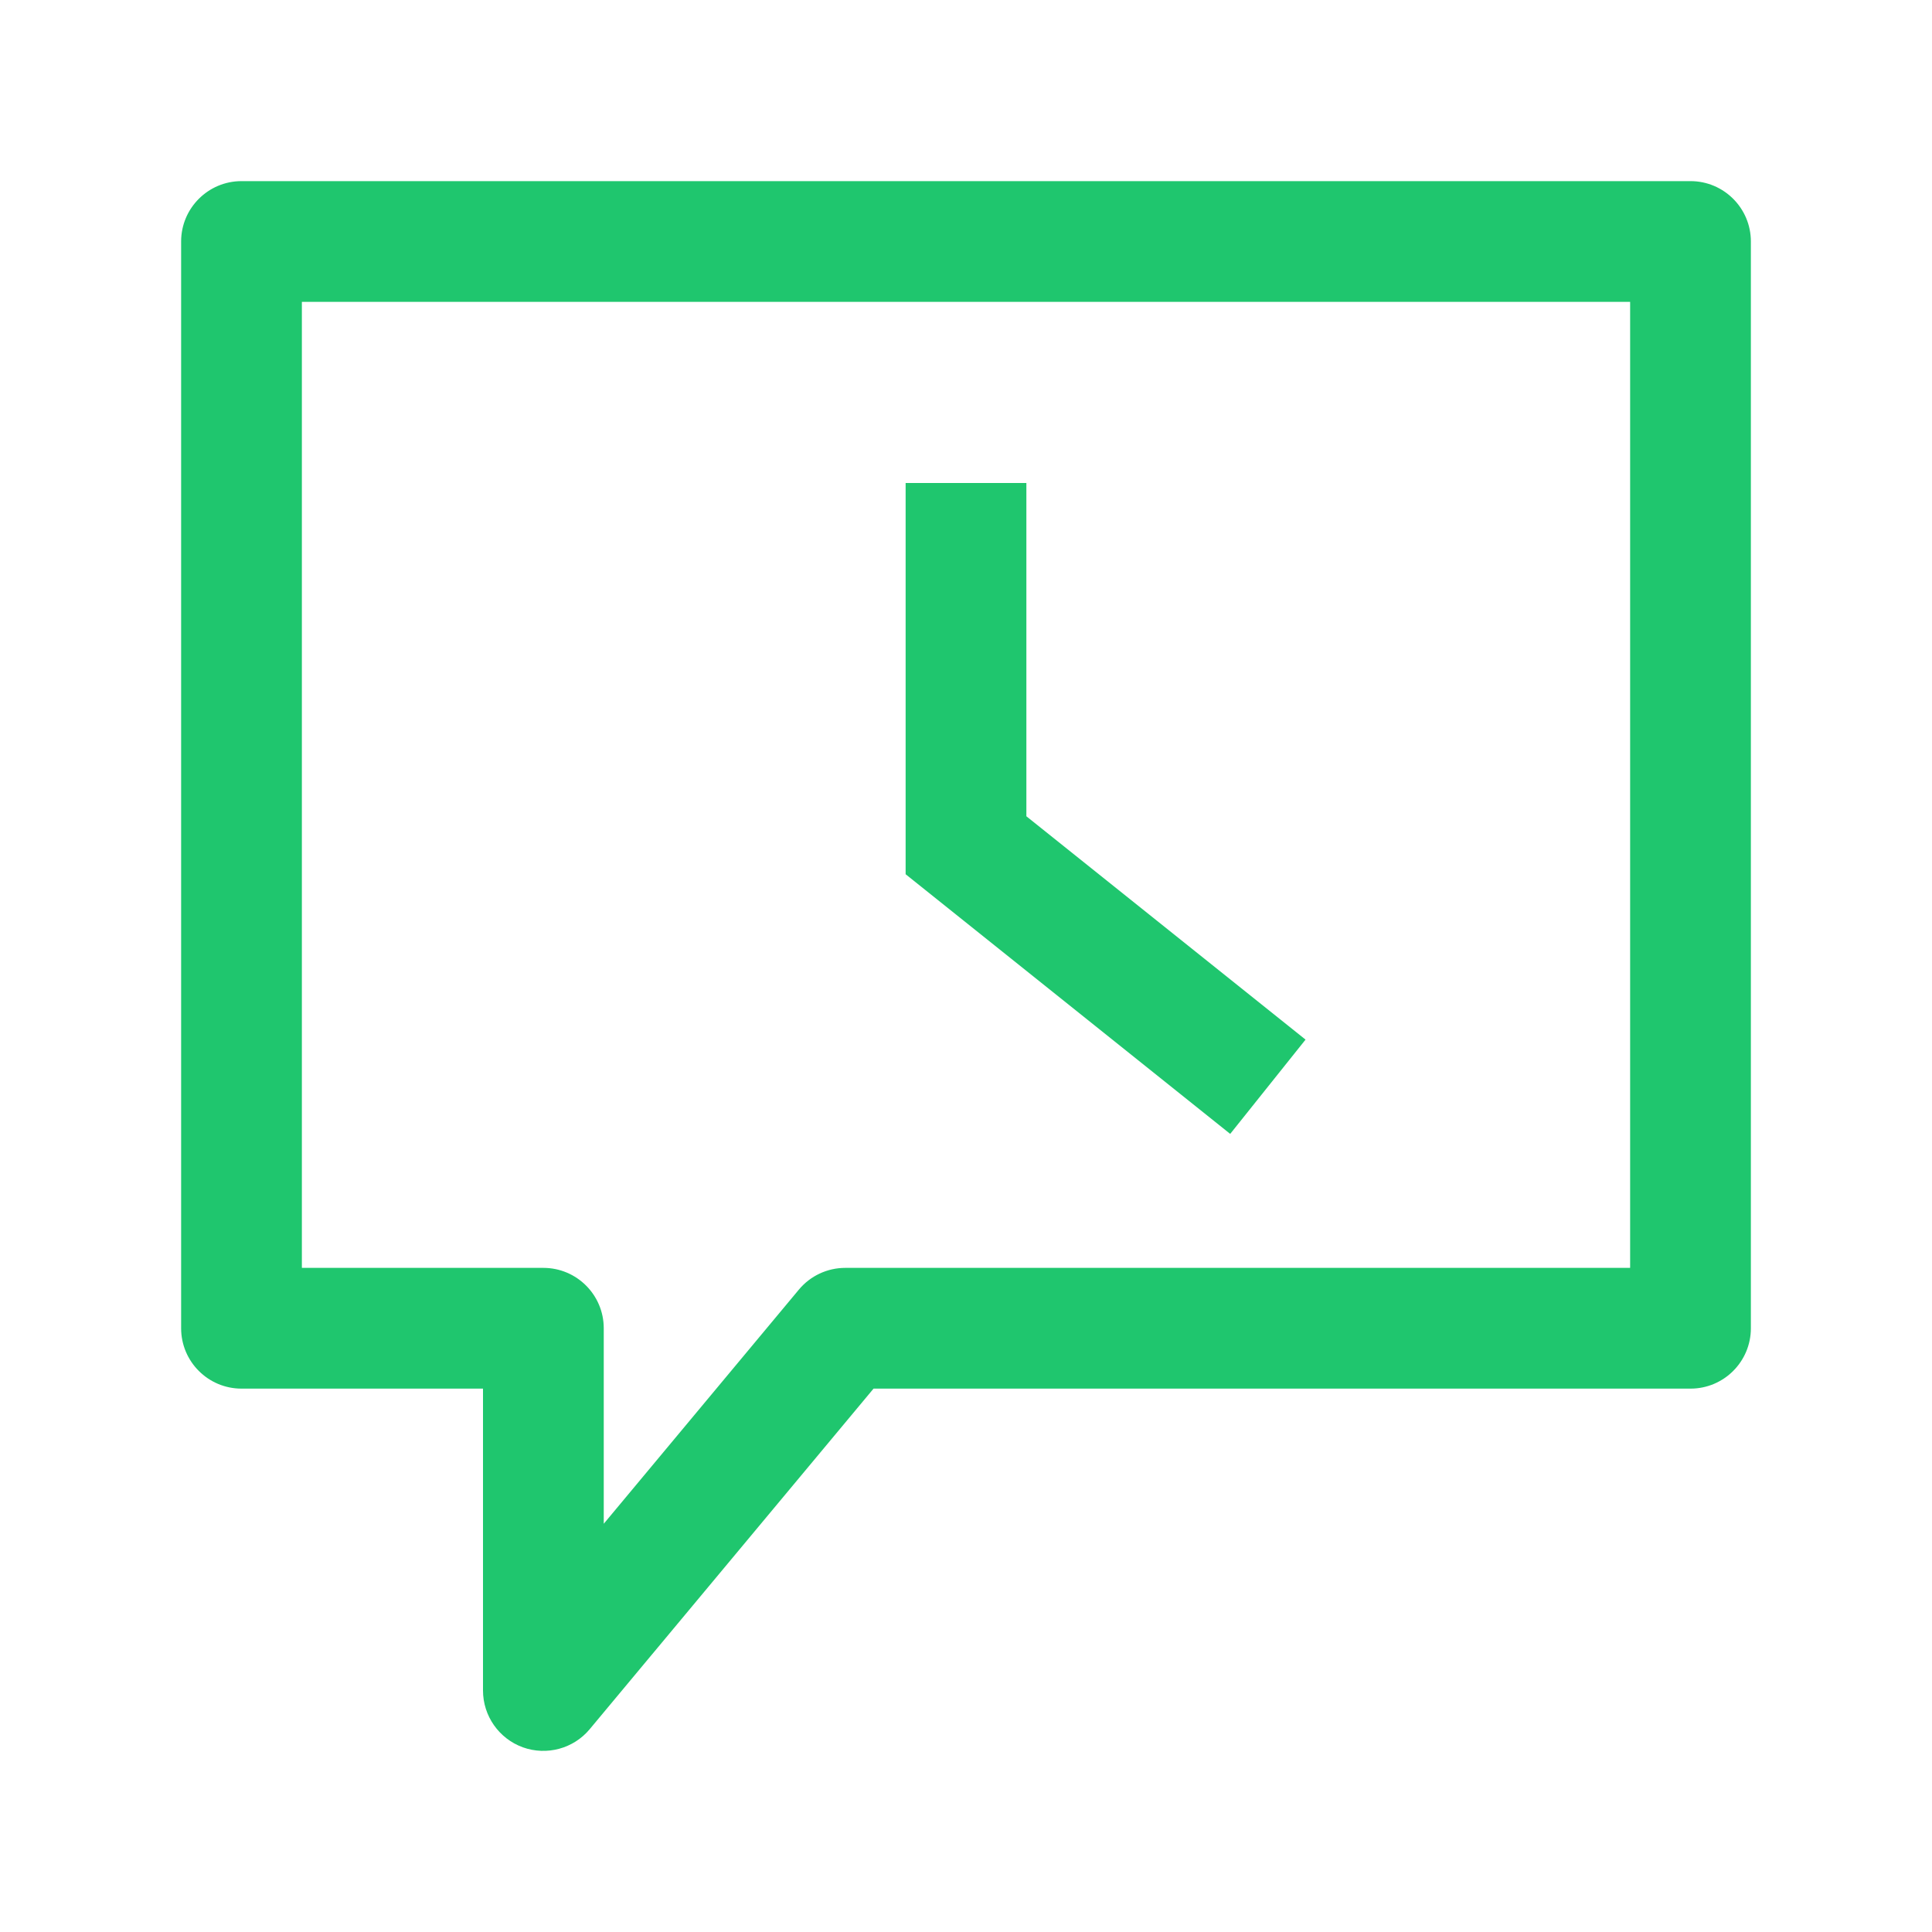
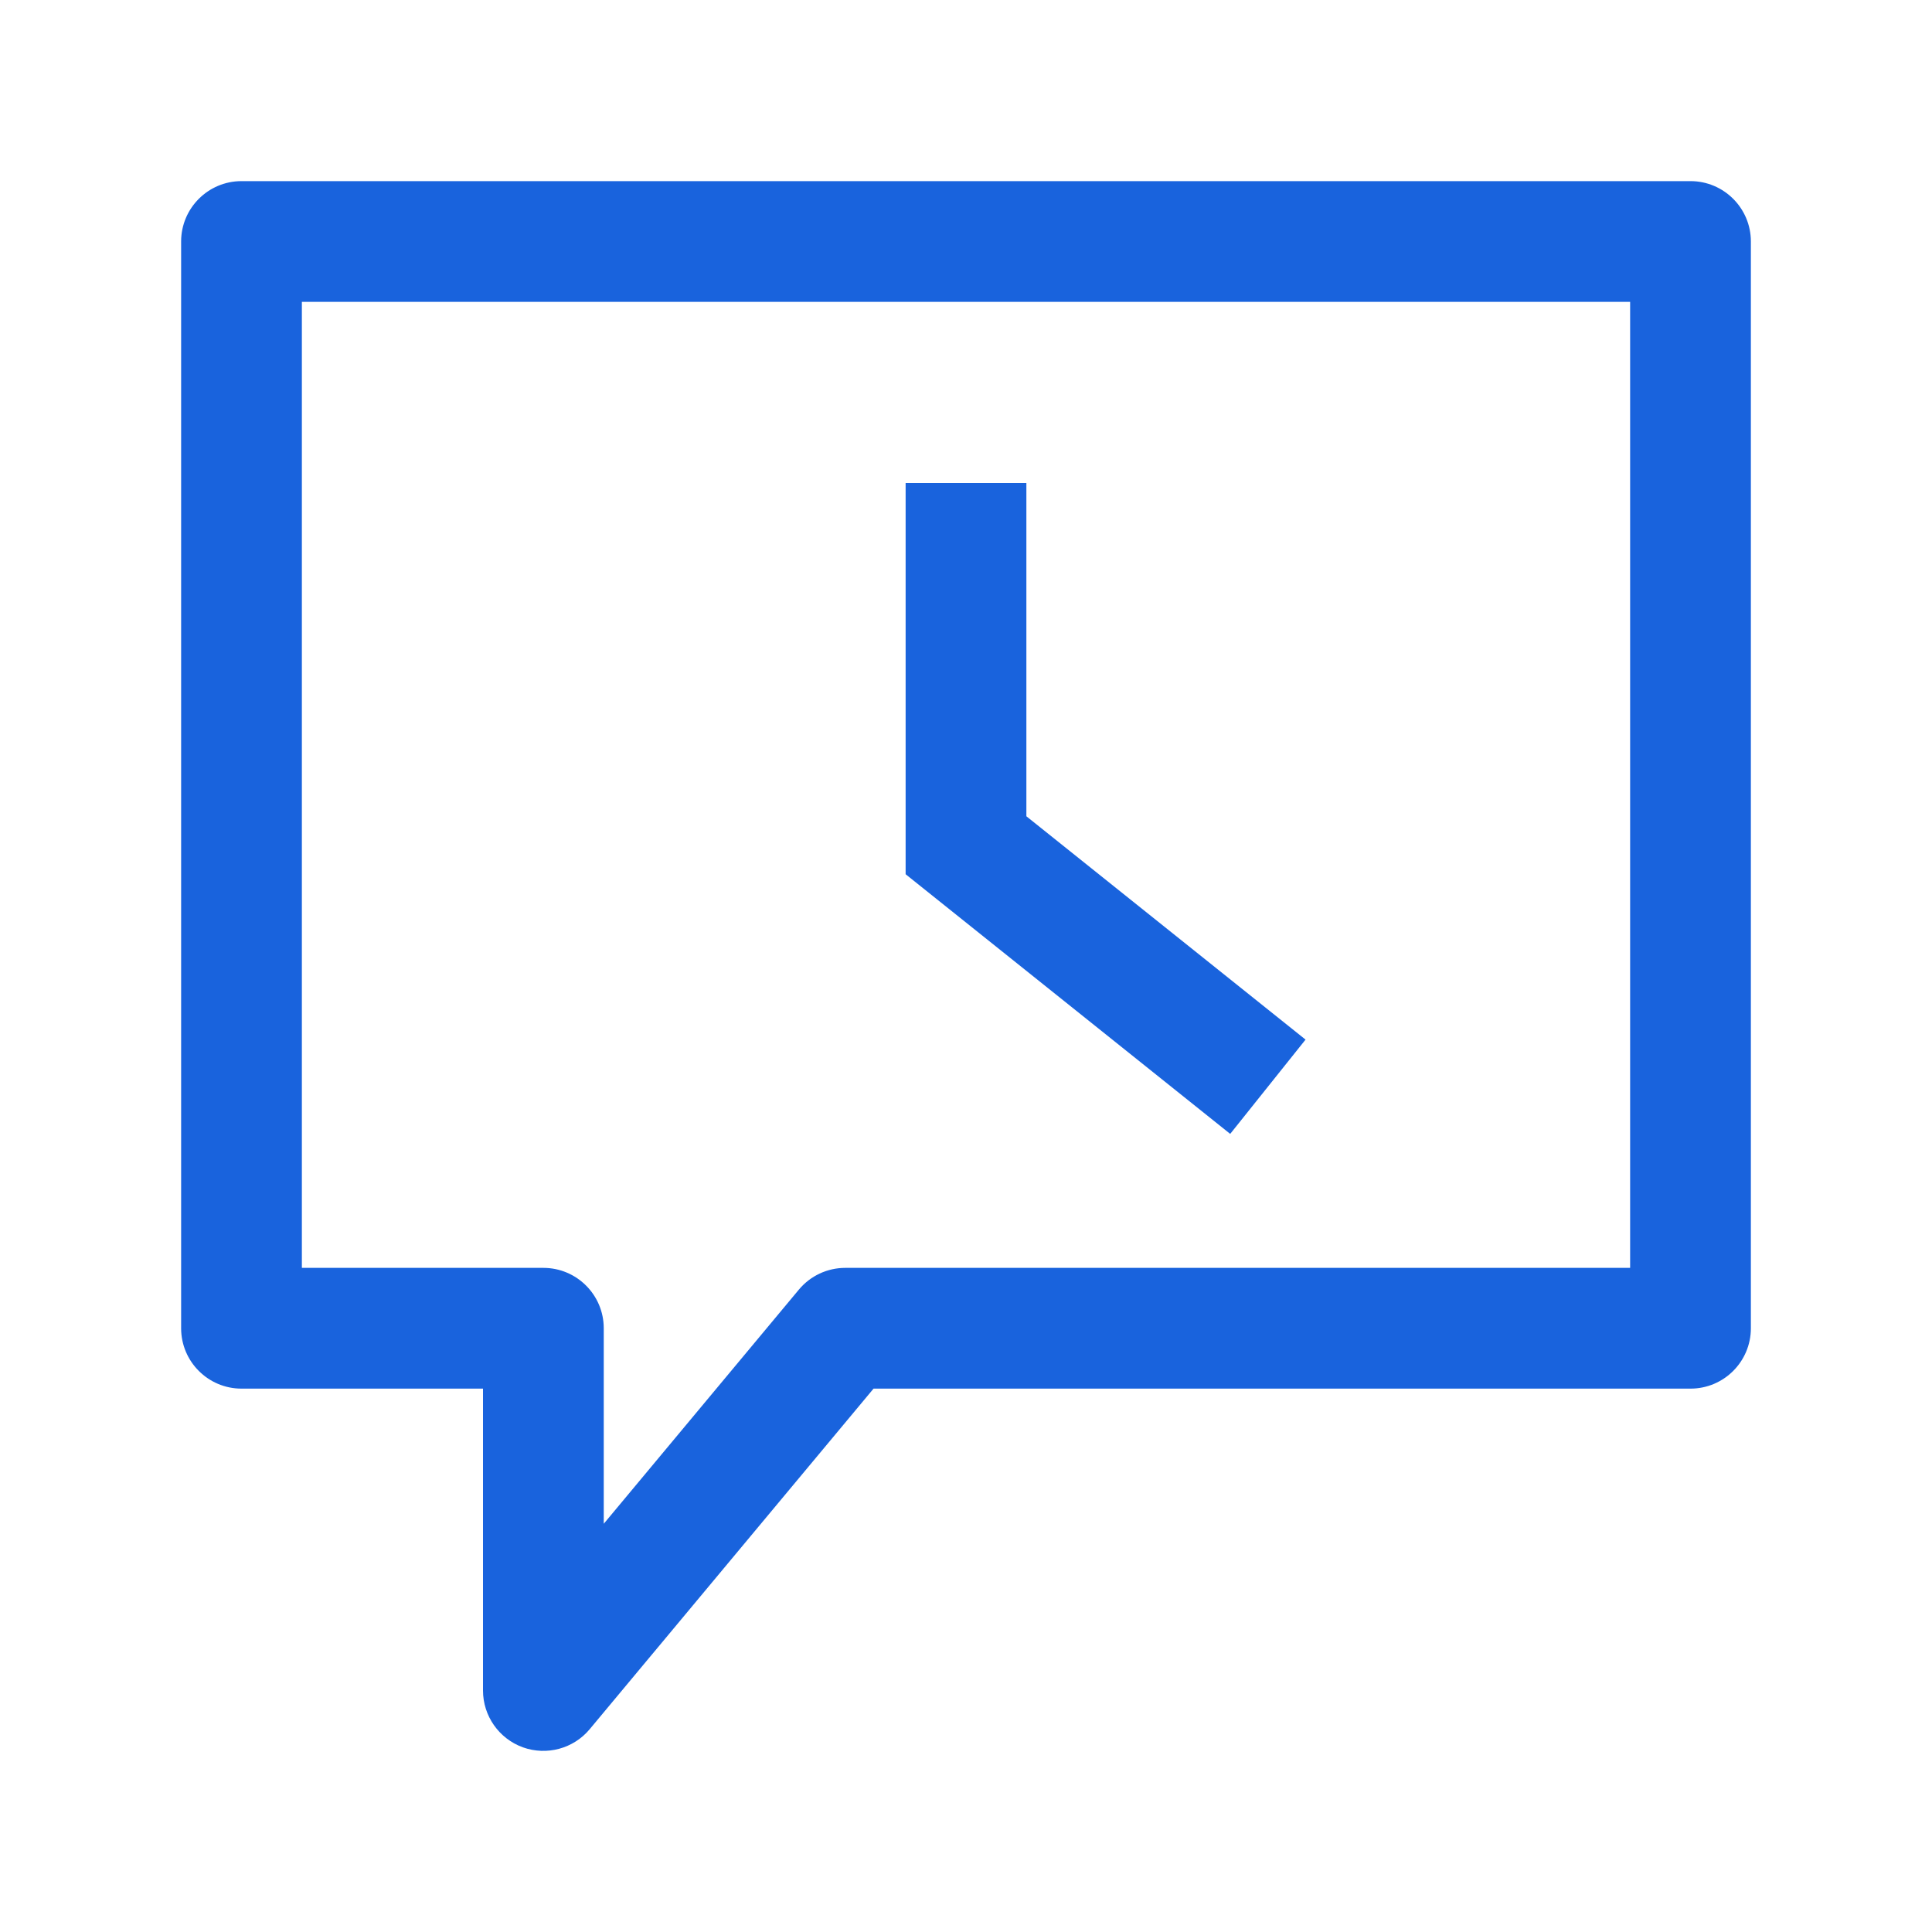
<svg xmlns="http://www.w3.org/2000/svg" fill="none" viewBox="0 0 20 20" width="20" height="20">
-   <path fill-rule="evenodd" clip-rule="evenodd" d="M1.875 2.5C1.875 2.155 2.155 1.875 2.5 1.875H17.5C17.845 1.875 18.125 2.155 18.125 2.5V13.75C18.125 14.095 17.845 14.375 17.5 14.375H9.043L6.105 17.9C5.937 18.102 5.66 18.177 5.412 18.088C5.165 17.998 5 17.763 5 17.5V14.375H2.5C2.155 14.375 1.875 14.095 1.875 13.75V2.5ZM3.125 3.125V13.125H5.625C5.97 13.125 6.25 13.405 6.25 13.75V15.774L8.27 13.35C8.389 13.207 8.565 13.125 8.75 13.125H16.875V3.125H3.125Z" fill="#07C05F" fill-opacity=".9" />
-   <path fill-rule="evenodd" clip-rule="evenodd" d="M9.375 5H10.625V8.45L13.515 10.762L12.735 11.738L9.375 9.05V5Z" fill="#07C05F" fill-opacity=".9" />
+   <path fill-rule="evenodd" clip-rule="evenodd" d="M1.875 2.5C1.875 2.155 2.155 1.875 2.5 1.875H17.5C17.845 1.875 18.125 2.155 18.125 2.5V13.75C18.125 14.095 17.845 14.375 17.5 14.375H9.043L6.105 17.9C5.937 18.102 5.66 18.177 5.412 18.088C5.165 17.998 5 17.763 5 17.5V14.375H2.5C2.155 14.375 1.875 14.095 1.875 13.75V2.5ZM3.125 3.125V13.125H5.625C5.97 13.125 6.25 13.405 6.25 13.75V15.774L8.27 13.35C8.389 13.207 8.565 13.125 8.75 13.125H16.875V3.125H3.125Z" fill="#0052D9" fill-opacity=".9" />
+   <path fill-rule="evenodd" clip-rule="evenodd" d="M9.375 5H10.625V8.45L13.515 10.762L12.735 11.738L9.375 9.05V5Z" fill="#0052D9" fill-opacity=".9" />
</svg>
